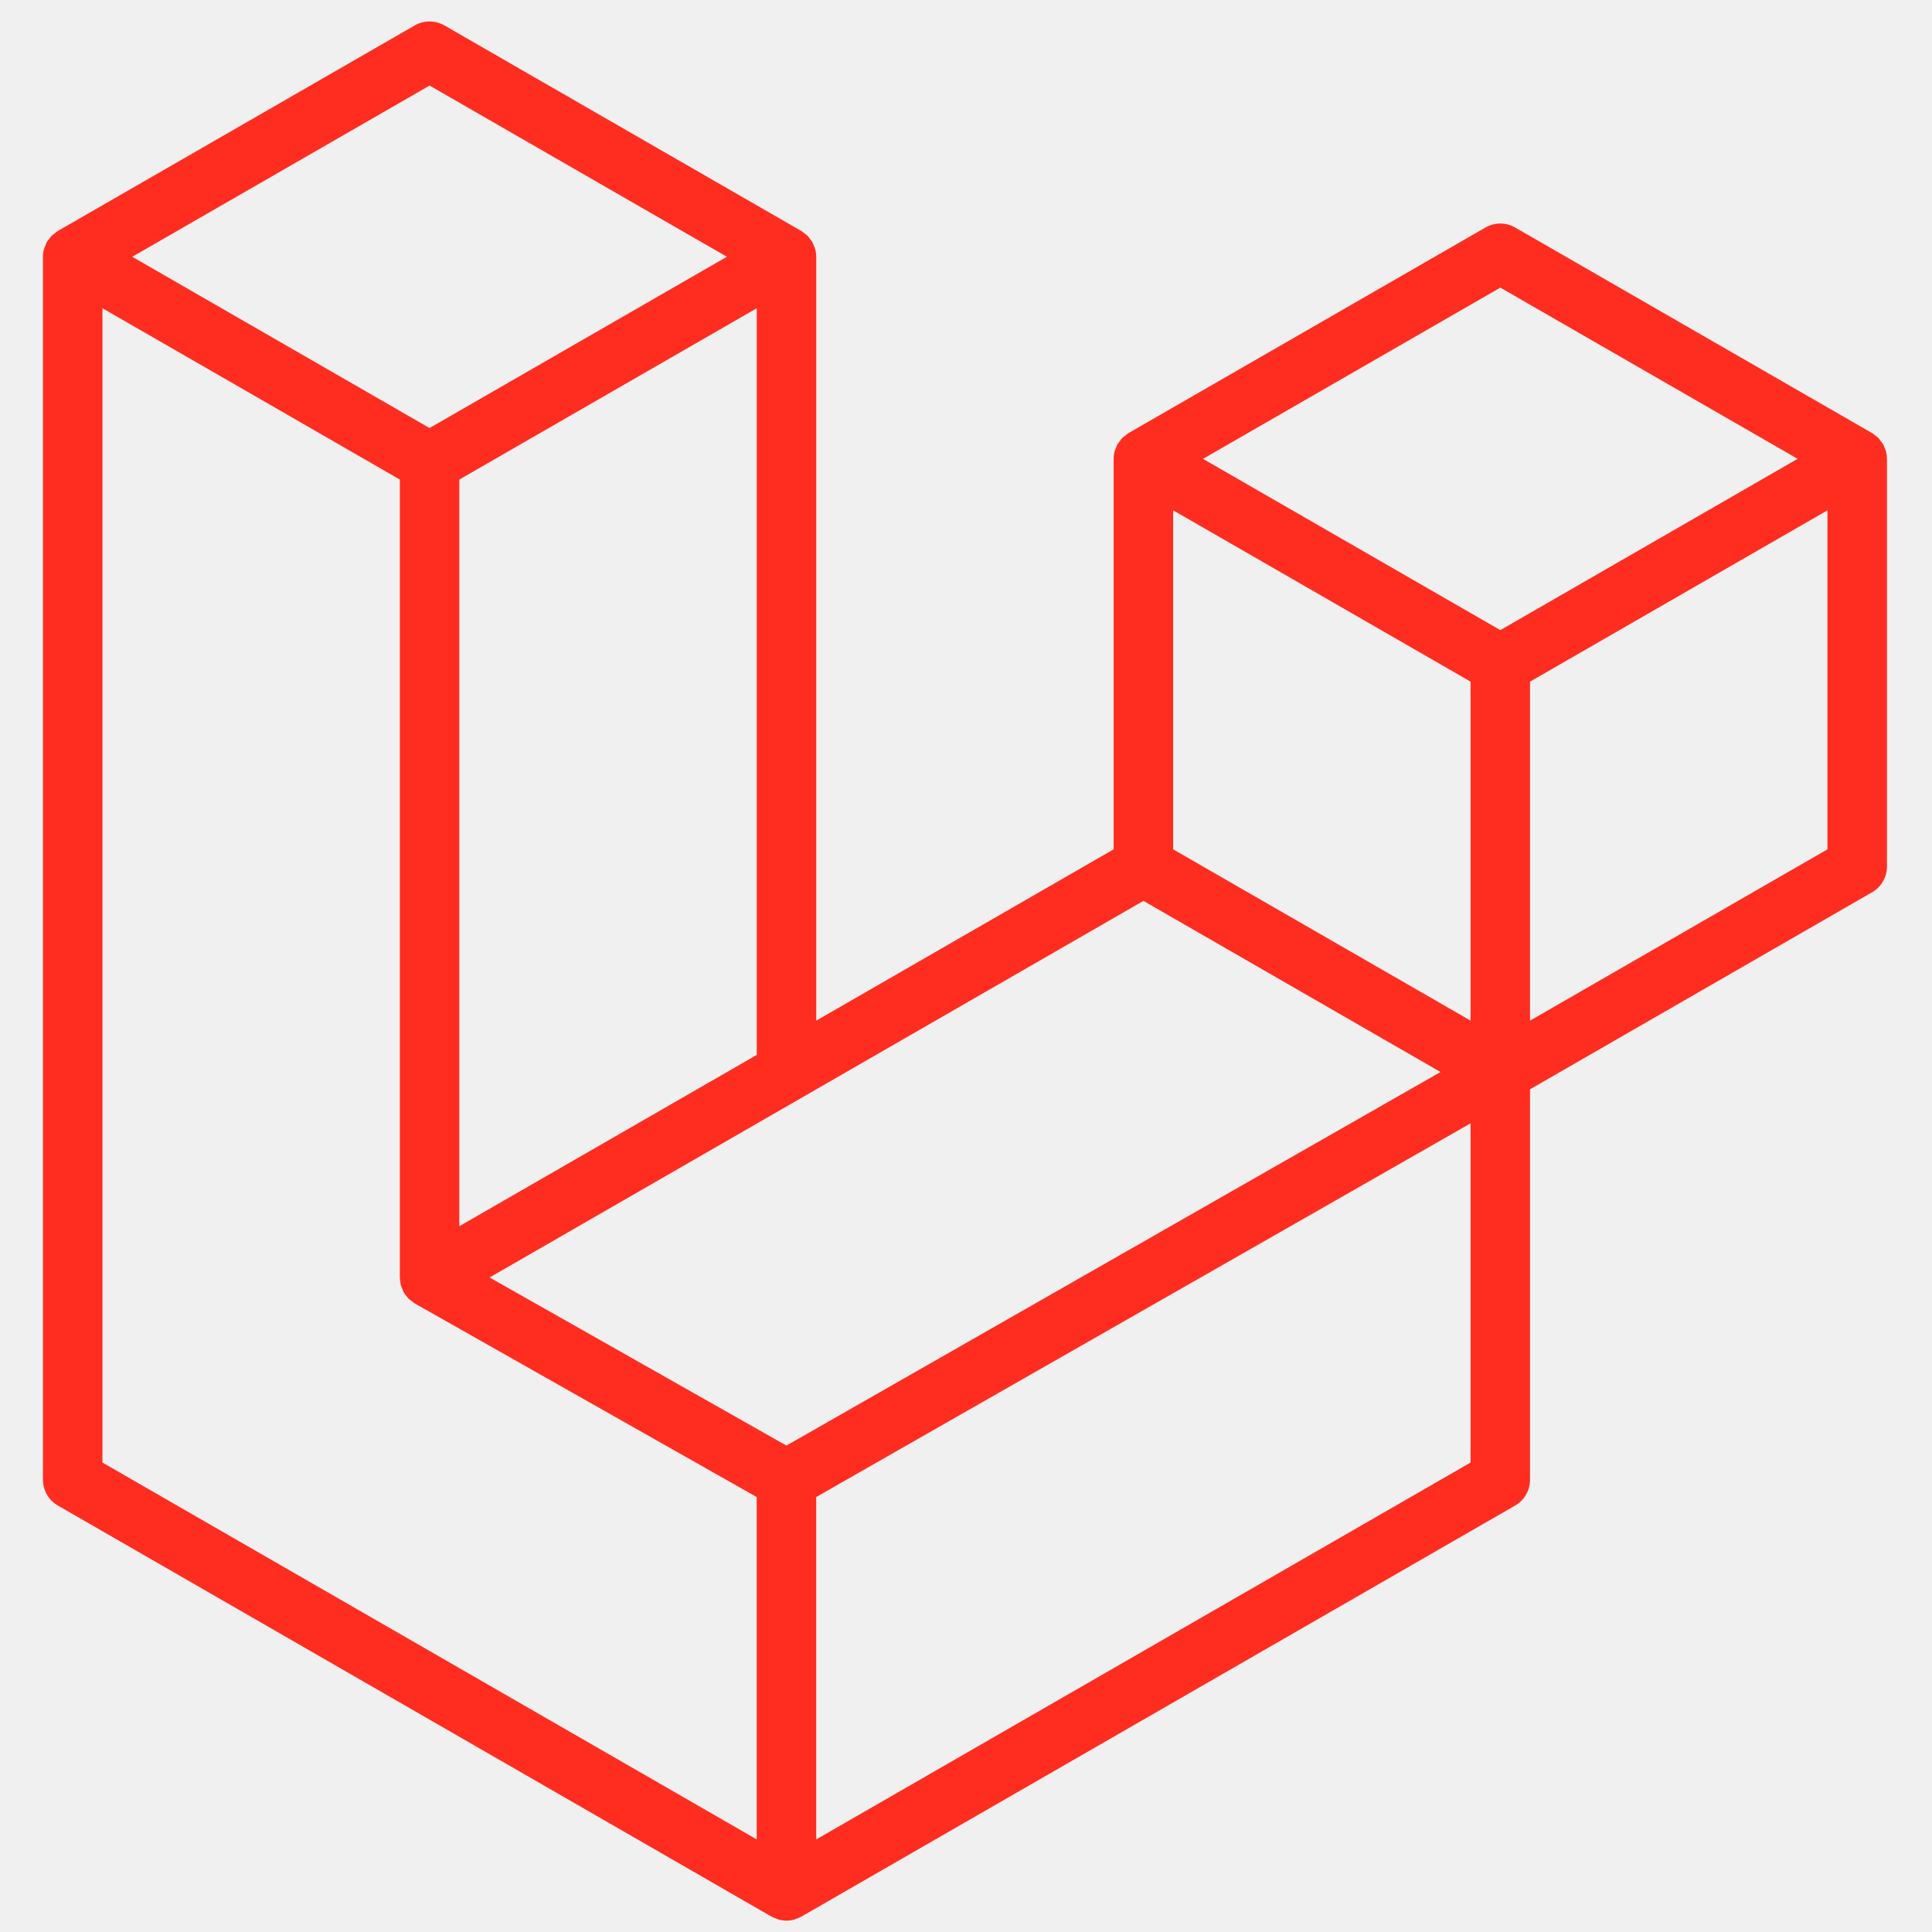
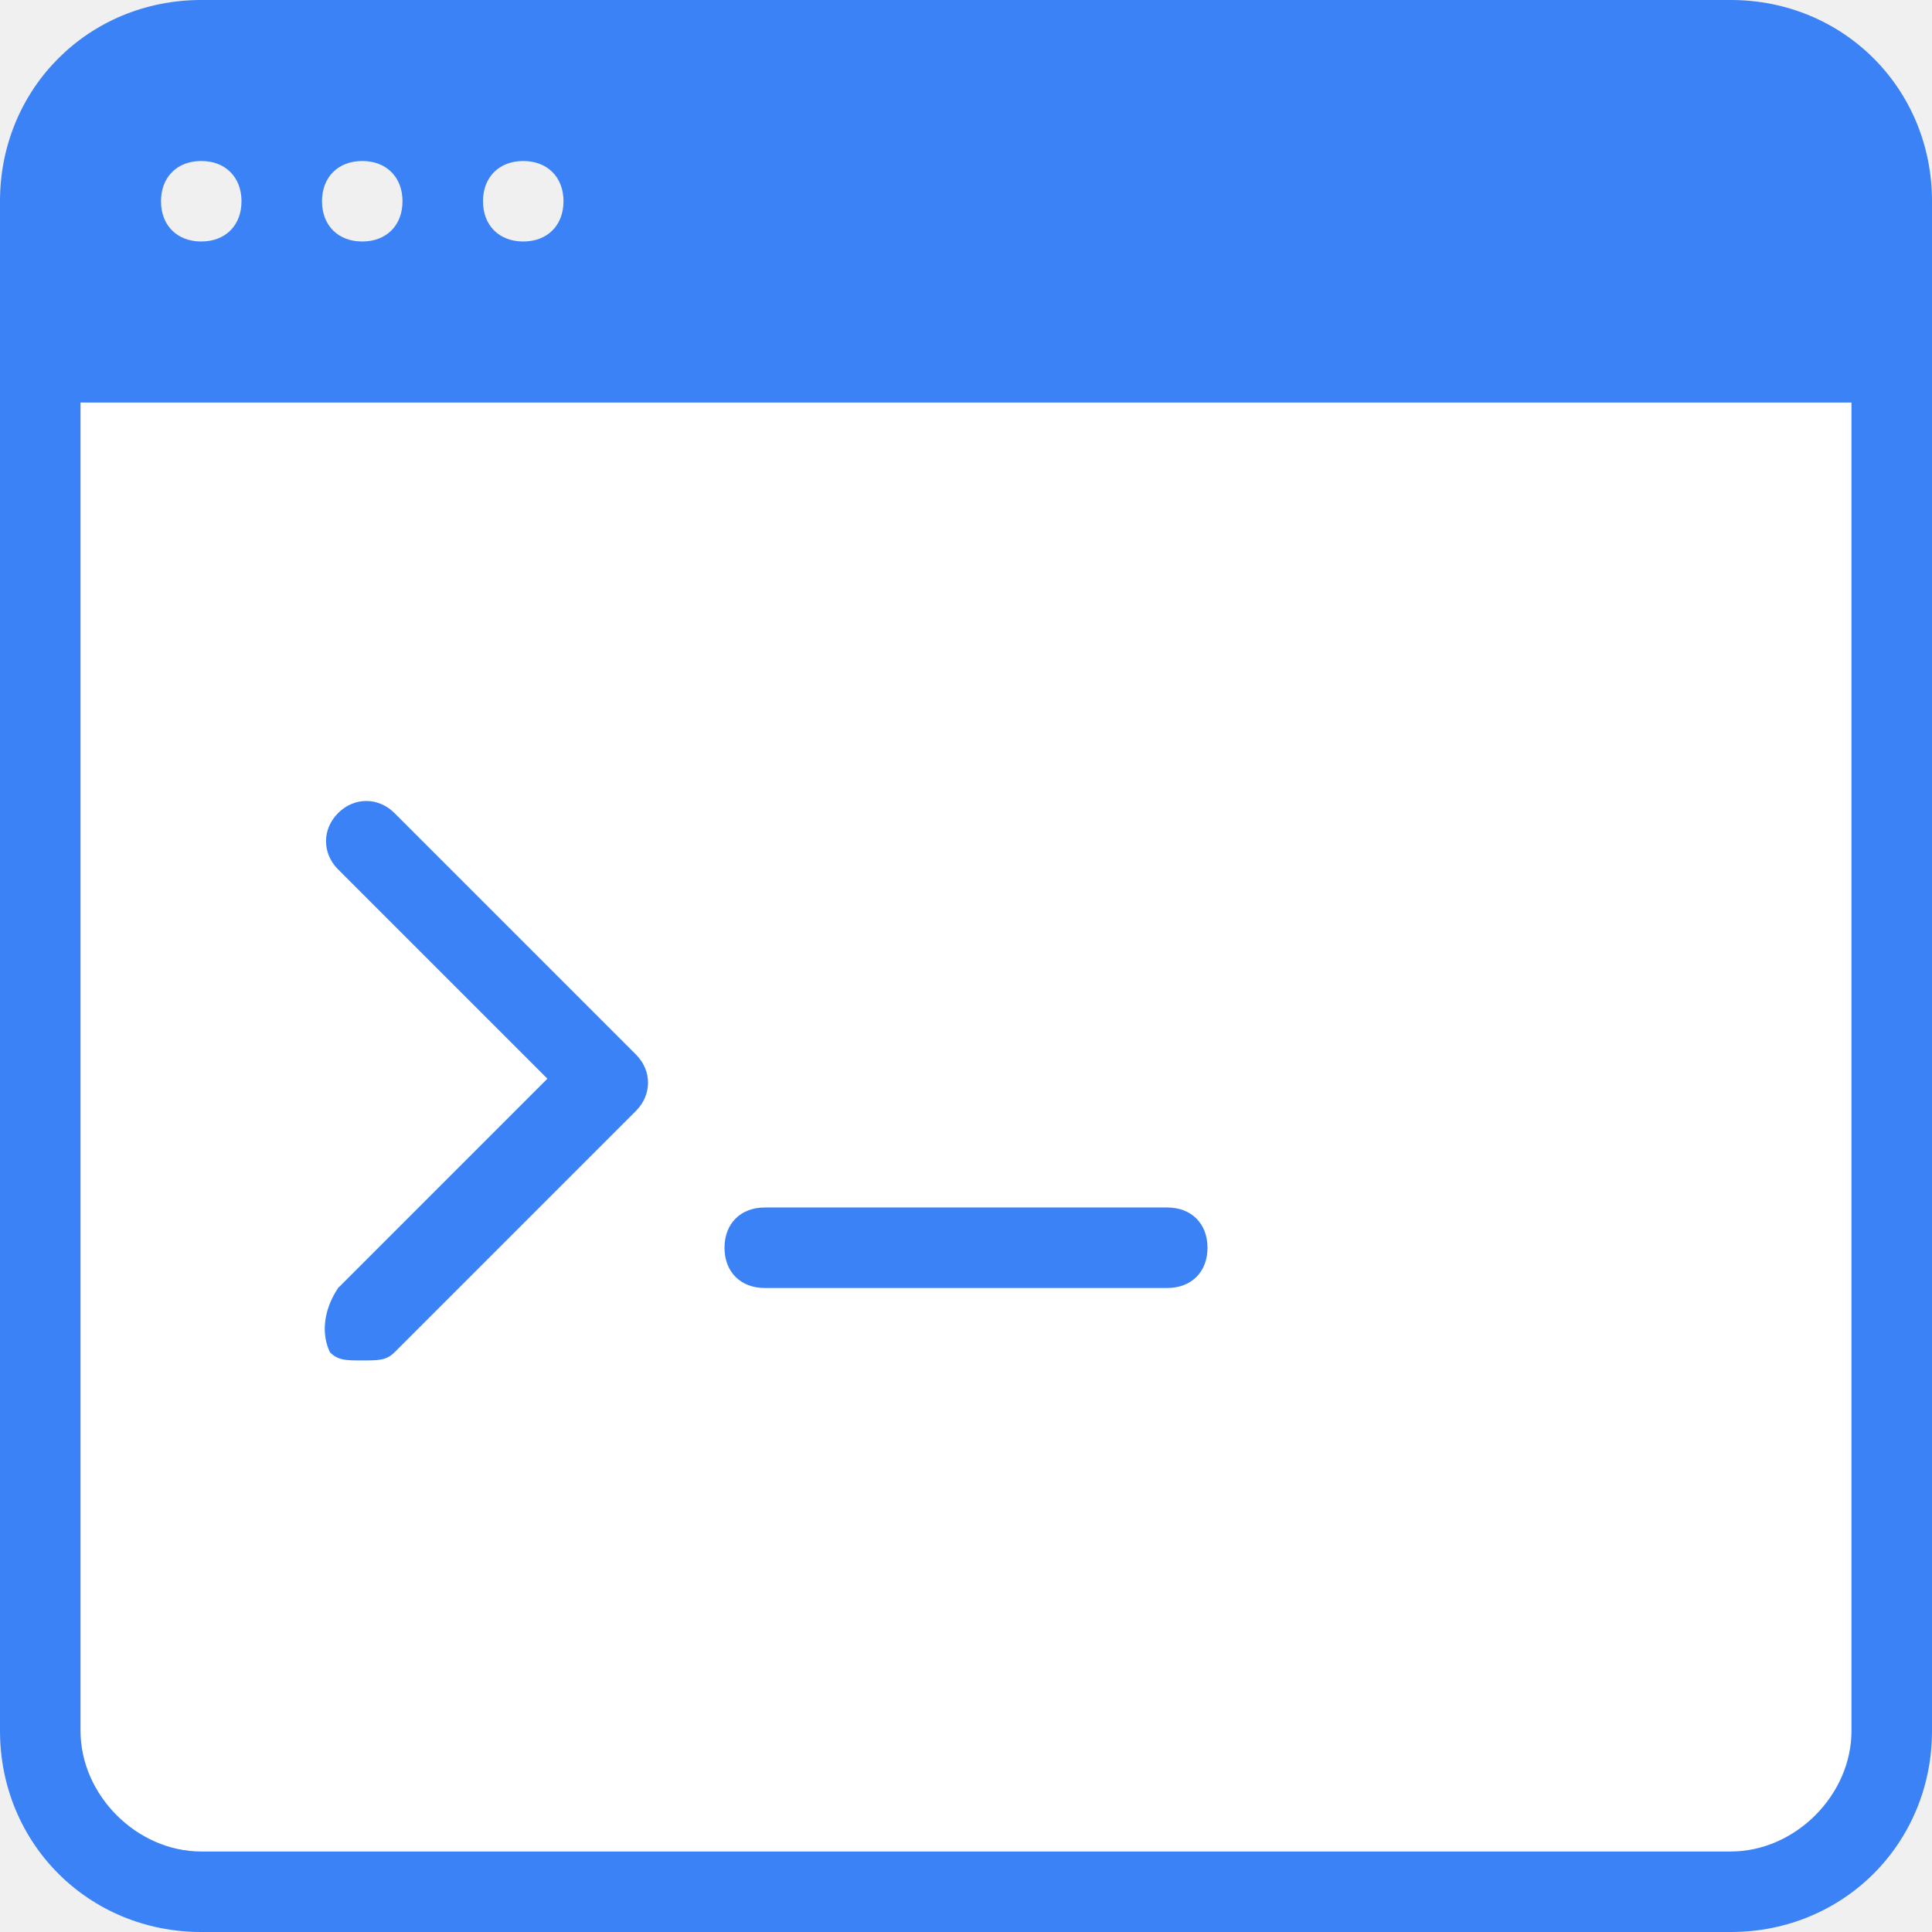
- <svg xmlns="http://www.w3.org/2000/svg" width="166" height="166" viewBox="0 0 166 166" fill="none">
-   <path fill-rule="evenodd" clip-rule="evenodd" d="M162.041 38.759C162.099 38.977 162.129 39.201 162.13 39.426V74.452C162.13 74.902 162.011 75.344 161.786 75.733C161.561 76.122 161.237 76.444 160.847 76.668L131.462 93.594V127.141C131.462 128.054 130.977 128.897 130.186 129.357L68.847 164.683C68.707 164.763 68.554 164.814 68.401 164.868C68.343 164.887 68.289 164.922 68.228 164.938C67.8 165.051 67.349 165.051 66.92 164.938C66.85 164.919 66.786 164.881 66.719 164.855C66.579 164.804 66.432 164.76 66.298 164.683L4.972 129.357C4.583 129.133 4.259 128.81 4.034 128.421C3.808 128.032 3.69 127.591 3.689 127.141L3.689 22.063C3.689 21.834 3.721 21.61 3.779 21.393C3.798 21.32 3.843 21.253 3.868 21.179C3.916 21.045 3.961 20.908 4.031 20.783C4.079 20.7 4.149 20.633 4.206 20.557C4.28 20.454 4.347 20.349 4.433 20.26C4.506 20.186 4.602 20.132 4.685 20.068C4.778 19.992 4.861 19.909 4.966 19.848L35.633 2.185C36.022 1.961 36.462 1.844 36.91 1.844C37.358 1.844 37.798 1.961 38.186 2.185L68.851 19.848H68.857C68.959 19.912 69.045 19.992 69.138 20.065C69.221 20.129 69.313 20.186 69.387 20.257C69.476 20.349 69.54 20.454 69.616 20.557C69.671 20.633 69.744 20.7 69.789 20.783C69.862 20.911 69.904 21.045 69.955 21.179C69.98 21.253 70.025 21.32 70.044 21.396C70.103 21.614 70.133 21.838 70.133 22.063V87.694L95.686 72.974V39.423C95.686 39.2 95.718 38.973 95.775 38.759C95.798 38.683 95.839 38.615 95.865 38.542C95.916 38.408 95.96 38.271 96.031 38.146C96.079 38.063 96.149 37.996 96.203 37.92C96.279 37.818 96.343 37.712 96.433 37.623C96.506 37.549 96.599 37.495 96.681 37.431C96.777 37.355 96.86 37.272 96.962 37.211L127.633 19.548C128.021 19.324 128.461 19.206 128.91 19.206C129.358 19.206 129.798 19.324 130.186 19.548L160.85 37.211C160.959 37.275 161.042 37.355 161.137 37.428C161.217 37.492 161.31 37.549 161.383 37.62C161.473 37.712 161.536 37.818 161.613 37.92C161.67 37.996 161.741 38.063 161.785 38.146C161.859 38.271 161.9 38.408 161.951 38.542C161.98 38.615 162.021 38.683 162.041 38.759ZM157.018 72.974V43.848L146.287 50.028L131.462 58.568V87.694L157.021 72.974H157.018ZM126.354 125.663V96.518L111.771 104.85L70.13 128.626V158.046L126.354 125.663ZM8.801 26.485V125.663L65.018 158.043V128.629L35.649 112L35.64 111.994L35.627 111.988C35.528 111.93 35.445 111.847 35.353 111.777C35.273 111.713 35.18 111.662 35.11 111.592L35.104 111.582C35.021 111.502 34.963 111.403 34.893 111.314C34.829 111.228 34.753 111.154 34.702 111.065L34.699 111.055C34.641 110.96 34.606 110.845 34.565 110.736C34.523 110.64 34.469 110.551 34.443 110.449C34.411 110.328 34.405 110.197 34.392 110.072C34.379 109.976 34.354 109.881 34.354 109.785V109.778V41.205L19.532 32.662L8.801 26.485ZM36.913 7.35L11.364 22.063L36.907 36.777L62.453 22.06L36.907 7.35H36.913ZM50.2 99.174L65.022 90.637V26.485L54.291 32.665L39.466 41.205V105.357L50.2 99.174ZM128.91 24.713L103.363 39.426L128.91 54.14L154.453 39.423L128.91 24.713ZM126.354 58.568L111.529 50.028L100.798 43.848V72.974L115.619 81.511L126.354 87.694V58.568ZM67.571 124.205L105.042 102.803L123.772 92.109L98.245 77.405L68.854 94.334L42.066 109.762L67.571 124.205Z" fill="#FF2D20" />
+ <svg xmlns="http://www.w3.org/2000/svg" viewBox="0 0 512 512">
+   <path fill="#fff" d="M21.333 106.667H490.667V458.667A32 32 0 0 1 458.667 490.667H53.333A32 32 0 0 1 21.333 458.667Z" />
+   <g fill="#3b82f6">
+     <path d="m87.467 358.4c2.133 2.133 4.267 2.133 8.533 2.133s6.4 0 8.533-2.133l64-64c4.267-4.267 4.267-10.667 0-14.934l-64-64c-4.267-4.267-10.667-4.267-14.934 0s-4.267 10.667 0 14.934l55.467 55.467-55.466 55.467c-4.267 6.4-4.267 12.799-2.133 17.066z" />
+     <path d="m202.667 341.333h106.667c6.4 0 10.667-4.267 10.667-10.667s-4.267-10.667-10.667-10.667h-106.667c-6.4 0-10.667 4.267-10.667 10.667s4.267 10.667 10.667 10.667z" />
+     <path d="m458.667 0h-405.334c-29.866 0-53.333 23.467-53.333 53.333v405.333c0 29.867 23.467 53.334 53.333 53.334h405.333c29.867 0 53.334-23.467 53.334-53.333v-405.334c0-29.866-23.467-53.333-53.333-53.333zm-320 42.667c6.4 0 10.667 4.267 10.667 10.667s-4.268 10.666-10.667 10.666c-6.4 0-10.667-4.267-10.667-10.667s4.267-10.666 10.667-10.666zm-42.667 0c6.4 0 10.667 4.267 10.667 10.667s-4.267 10.666-10.667 10.666-10.667-4.267-10.667-10.667 4.267-10.666 10.667-10.666zm-42.667 0c6.4 0 10.667 4.267 10.667 10.667s-4.267 10.666-10.667 10.666-10.667-4.267-10.667-10.667 4.268-10.666 10.667-10.666zm437.334 416c0 17.066-14.934 32-32 32h-405.334c-17.066 0-32-14.934-32-32v-352h469.333v352z" />
+   </g>
</svg>
